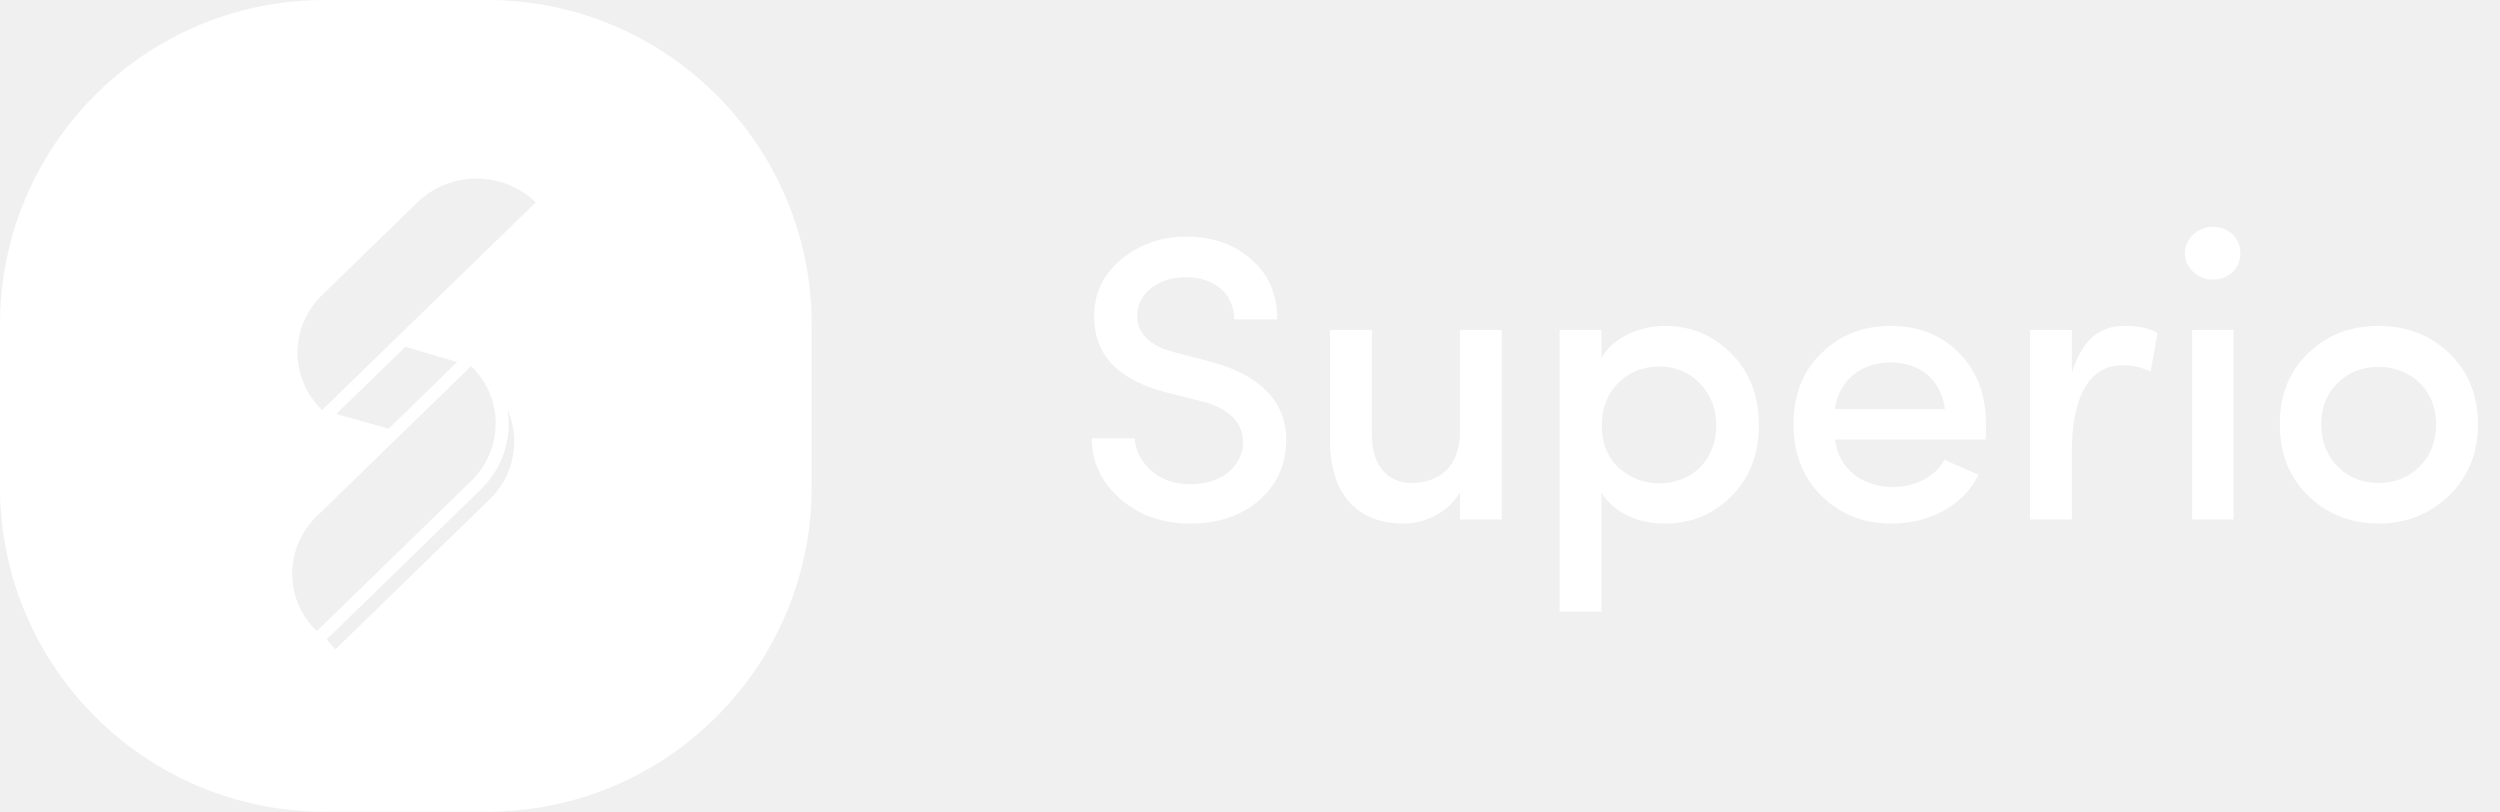
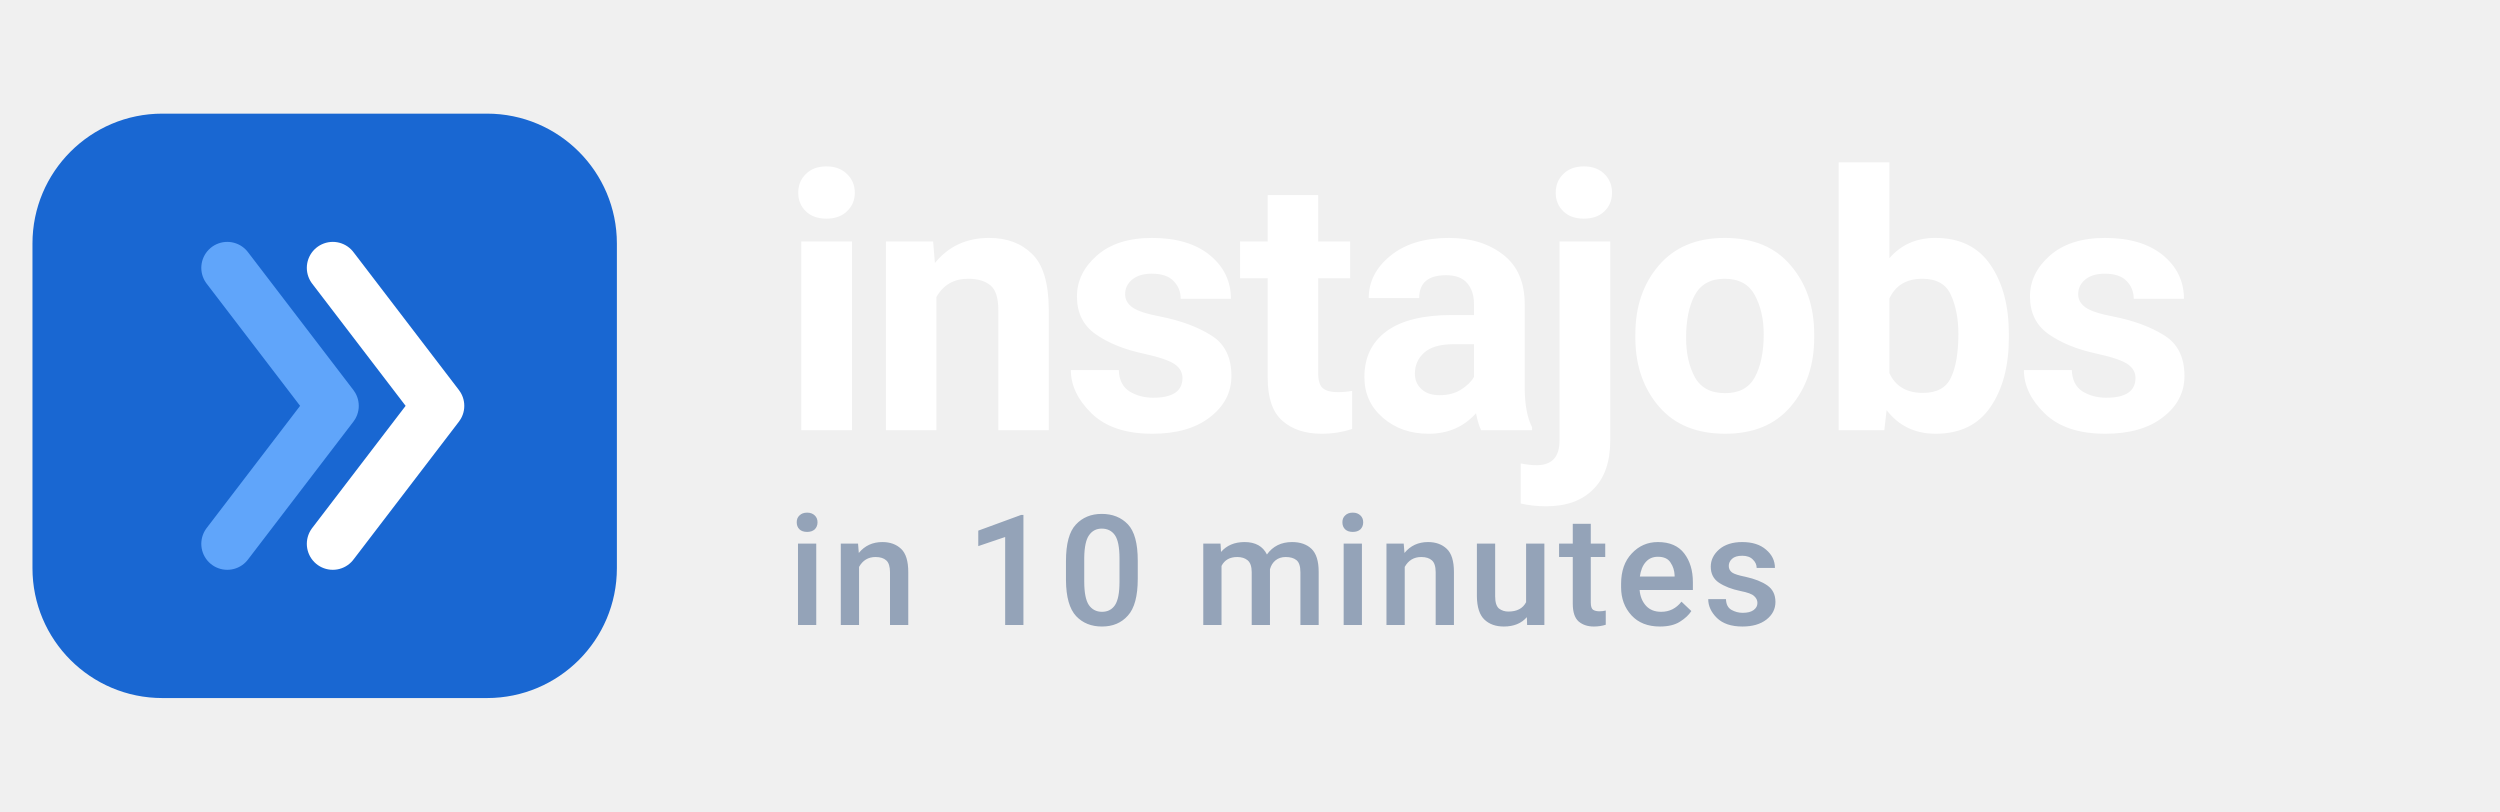
<svg xmlns="http://www.w3.org/2000/svg" width="154" height="50" viewBox="0 0 154 50" fill="none">
-   <path d="M67.25 27C67.25 28.425 67.825 29.675 68.975 30.7C70.125 31.725 71.575 32.25 73.325 32.25C74.95 32.25 76.3 31.825 77.375 30.975C78.45 30.1 79.075 29 79.2 27.625C79.475 25.1 77.95 23.175 74.55 22.275L72.35 21.7C70.825 21.3 70.05 20.55 70.05 19.45C70.05 18.05 71.4 17.075 73.025 17.075C74.825 17.075 76.025 18.1 76.025 19.675H78.675C78.675 18.125 78.15 16.9 77.075 15.975C76.025 15.05 74.7 14.575 73.075 14.575C71.525 14.575 70.2 15.05 69.075 15.975C67.95 16.9 67.4 18.075 67.4 19.5C67.4 21.825 68.825 23.35 71.675 24.125L73.85 24.675C75.75 25.125 76.65 26.05 76.575 27.475C76.375 28.8 75.25 29.825 73.325 29.825C72.35 29.825 71.525 29.55 70.9 28.975C70.275 28.4 69.925 27.725 69.9 27H67.25ZM89.933 26.6C89.933 28.775 88.633 29.75 86.933 29.75C85.508 29.75 84.508 28.7 84.508 26.825V20.325H81.933V27.125C81.908 30.4 83.583 32.25 86.458 32.25C87.783 32.25 89.308 31.525 89.933 30.3V32H92.508V20.325H89.933V26.6ZM96.072 20.325V37.675H98.647V30.325C99.347 31.55 100.871 32.25 102.546 32.25C104.171 32.25 105.521 31.7 106.646 30.575C107.771 29.45 108.346 28 108.346 26.175C108.346 24.375 107.771 22.9 106.646 21.775C105.521 20.65 104.171 20.075 102.546 20.075C100.946 20.075 99.347 20.825 98.647 22.05V20.325H96.072ZM98.671 26.225C98.671 25.125 99.022 24.25 99.697 23.575C100.396 22.9 101.246 22.575 102.221 22.575C103.196 22.575 104.021 22.925 104.696 23.6C105.371 24.275 105.721 25.15 105.721 26.225C105.721 28.325 104.221 29.775 102.221 29.775C101.271 29.775 100.446 29.45 99.722 28.825C99.022 28.175 98.671 27.3 98.671 26.225ZM122.333 26.125C122.333 24.3 121.783 22.85 120.683 21.75C119.583 20.625 118.183 20.075 116.483 20.075C114.783 20.075 113.358 20.625 112.208 21.75C111.058 22.85 110.483 24.3 110.483 26.125C110.483 27.95 111.058 29.425 112.208 30.55C113.358 31.675 114.783 32.25 116.483 32.25C118.808 32.25 120.883 31.225 121.883 29.25L119.783 28.325C119.183 29.4 117.933 30 116.608 30C114.708 30 113.258 28.875 113.033 27.075H122.308C122.333 26.9 122.333 26.6 122.333 26.125ZM113.033 25.2C113.258 23.425 114.658 22.325 116.483 22.325C118.258 22.325 119.583 23.4 119.808 25.2H113.033ZM127.626 27.8C127.626 24.525 128.651 22.5 130.751 22.5C131.376 22.5 131.951 22.625 132.476 22.9L132.901 20.525C132.451 20.225 131.751 20.075 130.826 20.075C129.251 20.075 128.201 21.05 127.626 23V20.325H125.051V32H127.626V27.8ZM137.586 32V20.325H135.036V32H137.586ZM136.311 13.975C135.386 13.975 134.586 14.7 134.586 15.6C134.586 16.5 135.386 17.225 136.311 17.225C137.286 17.225 138.011 16.525 138.011 15.6C138.011 14.675 137.286 13.975 136.311 13.975ZM146.514 29.75C145.539 29.75 144.689 29.425 144.014 28.75C143.339 28.075 142.989 27.2 142.989 26.125C142.989 25.075 143.339 24.225 144.014 23.575C144.689 22.925 145.539 22.6 146.514 22.6C148.514 22.6 150.064 24.025 150.064 26.125C150.064 27.2 149.714 28.075 149.039 28.75C148.364 29.425 147.514 29.75 146.514 29.75ZM146.514 20.075C144.814 20.075 143.364 20.625 142.189 21.75C141.014 22.875 140.439 24.325 140.439 26.125C140.439 27.925 141.014 29.4 142.189 30.55C143.364 31.675 144.814 32.25 146.514 32.25C148.214 32.25 149.664 31.675 150.839 30.55C152.039 29.4 152.639 27.925 152.639 26.125C152.639 24.325 152.039 22.875 150.864 21.75C149.689 20.625 148.239 20.075 146.514 20.075Z" fill="white" />
-   <path fill-rule="evenodd" clip-rule="evenodd" d="M20 1.90735e-06C8.954 1.90735e-06 0 8.954 0 20V30C0 41.046 8.954 50 20 50H30C41.046 50 50 41.046 50 30V20C50 8.954 41.046 1.90735e-06 30 1.90735e-06H20ZM33 12.47L19.837 25.261C17.824 23.302 17.824 20.139 19.837 18.18L25.72 12.46C27.733 10.512 30.986 10.512 33 12.47ZM19.51 38.881L29.023 29.63C31.036 27.672 31.036 24.508 29.023 22.55L19.51 31.801C17.497 33.759 17.497 36.923 19.51 38.881ZM31.334 26.09C31.334 25.801 31.304 25.512 31.264 25.232C32.068 27.064 31.701 29.254 30.173 30.749L20.661 40C20.462 39.807 20.284 39.595 20.125 39.383L29.598 30.171C30.719 29.081 31.334 27.634 31.334 26.09ZM28.16 22.299L23.944 26.409L20.71 25.502L24.976 21.364L28.16 22.299Z" fill="white" />
+   <rect x="2" y="7" width="36" height="36" rx="8" fill="#1967D2" />
+   <path d="M14 16.5L20.5 25L14 33.5" stroke="#60A5FA" stroke-width="3.2" stroke-linecap="round" stroke-linejoin="round" />
+   <path d="M20.5 16.5L27 25L20.5 33.5" stroke="#FFFFFF" stroke-width="3.2" stroke-linecap="round" stroke-linejoin="round" />
+   <text x="48" y="26.5" font-family="system-ui, -apple-system, BlinkMacSystemFont, 'Segoe UI', Roboto, 'Helvetica Neue', Arial, sans-serif" font-size="22" font-weight="700" letter-spacing="-0.4px" fill="#FFFFFF">instajobs</text>
+   <text x="48.5" y="38.5" font-family="system-ui, -apple-system, BlinkMacSystemFont, 'Segoe UI', Roboto, 'Helvetica Neue', Arial, sans-serif" font-size="9.5" font-weight="500" letter-spacing="0.3px" fill="#94A3B8">in 10 minutes</text>
</svg>
